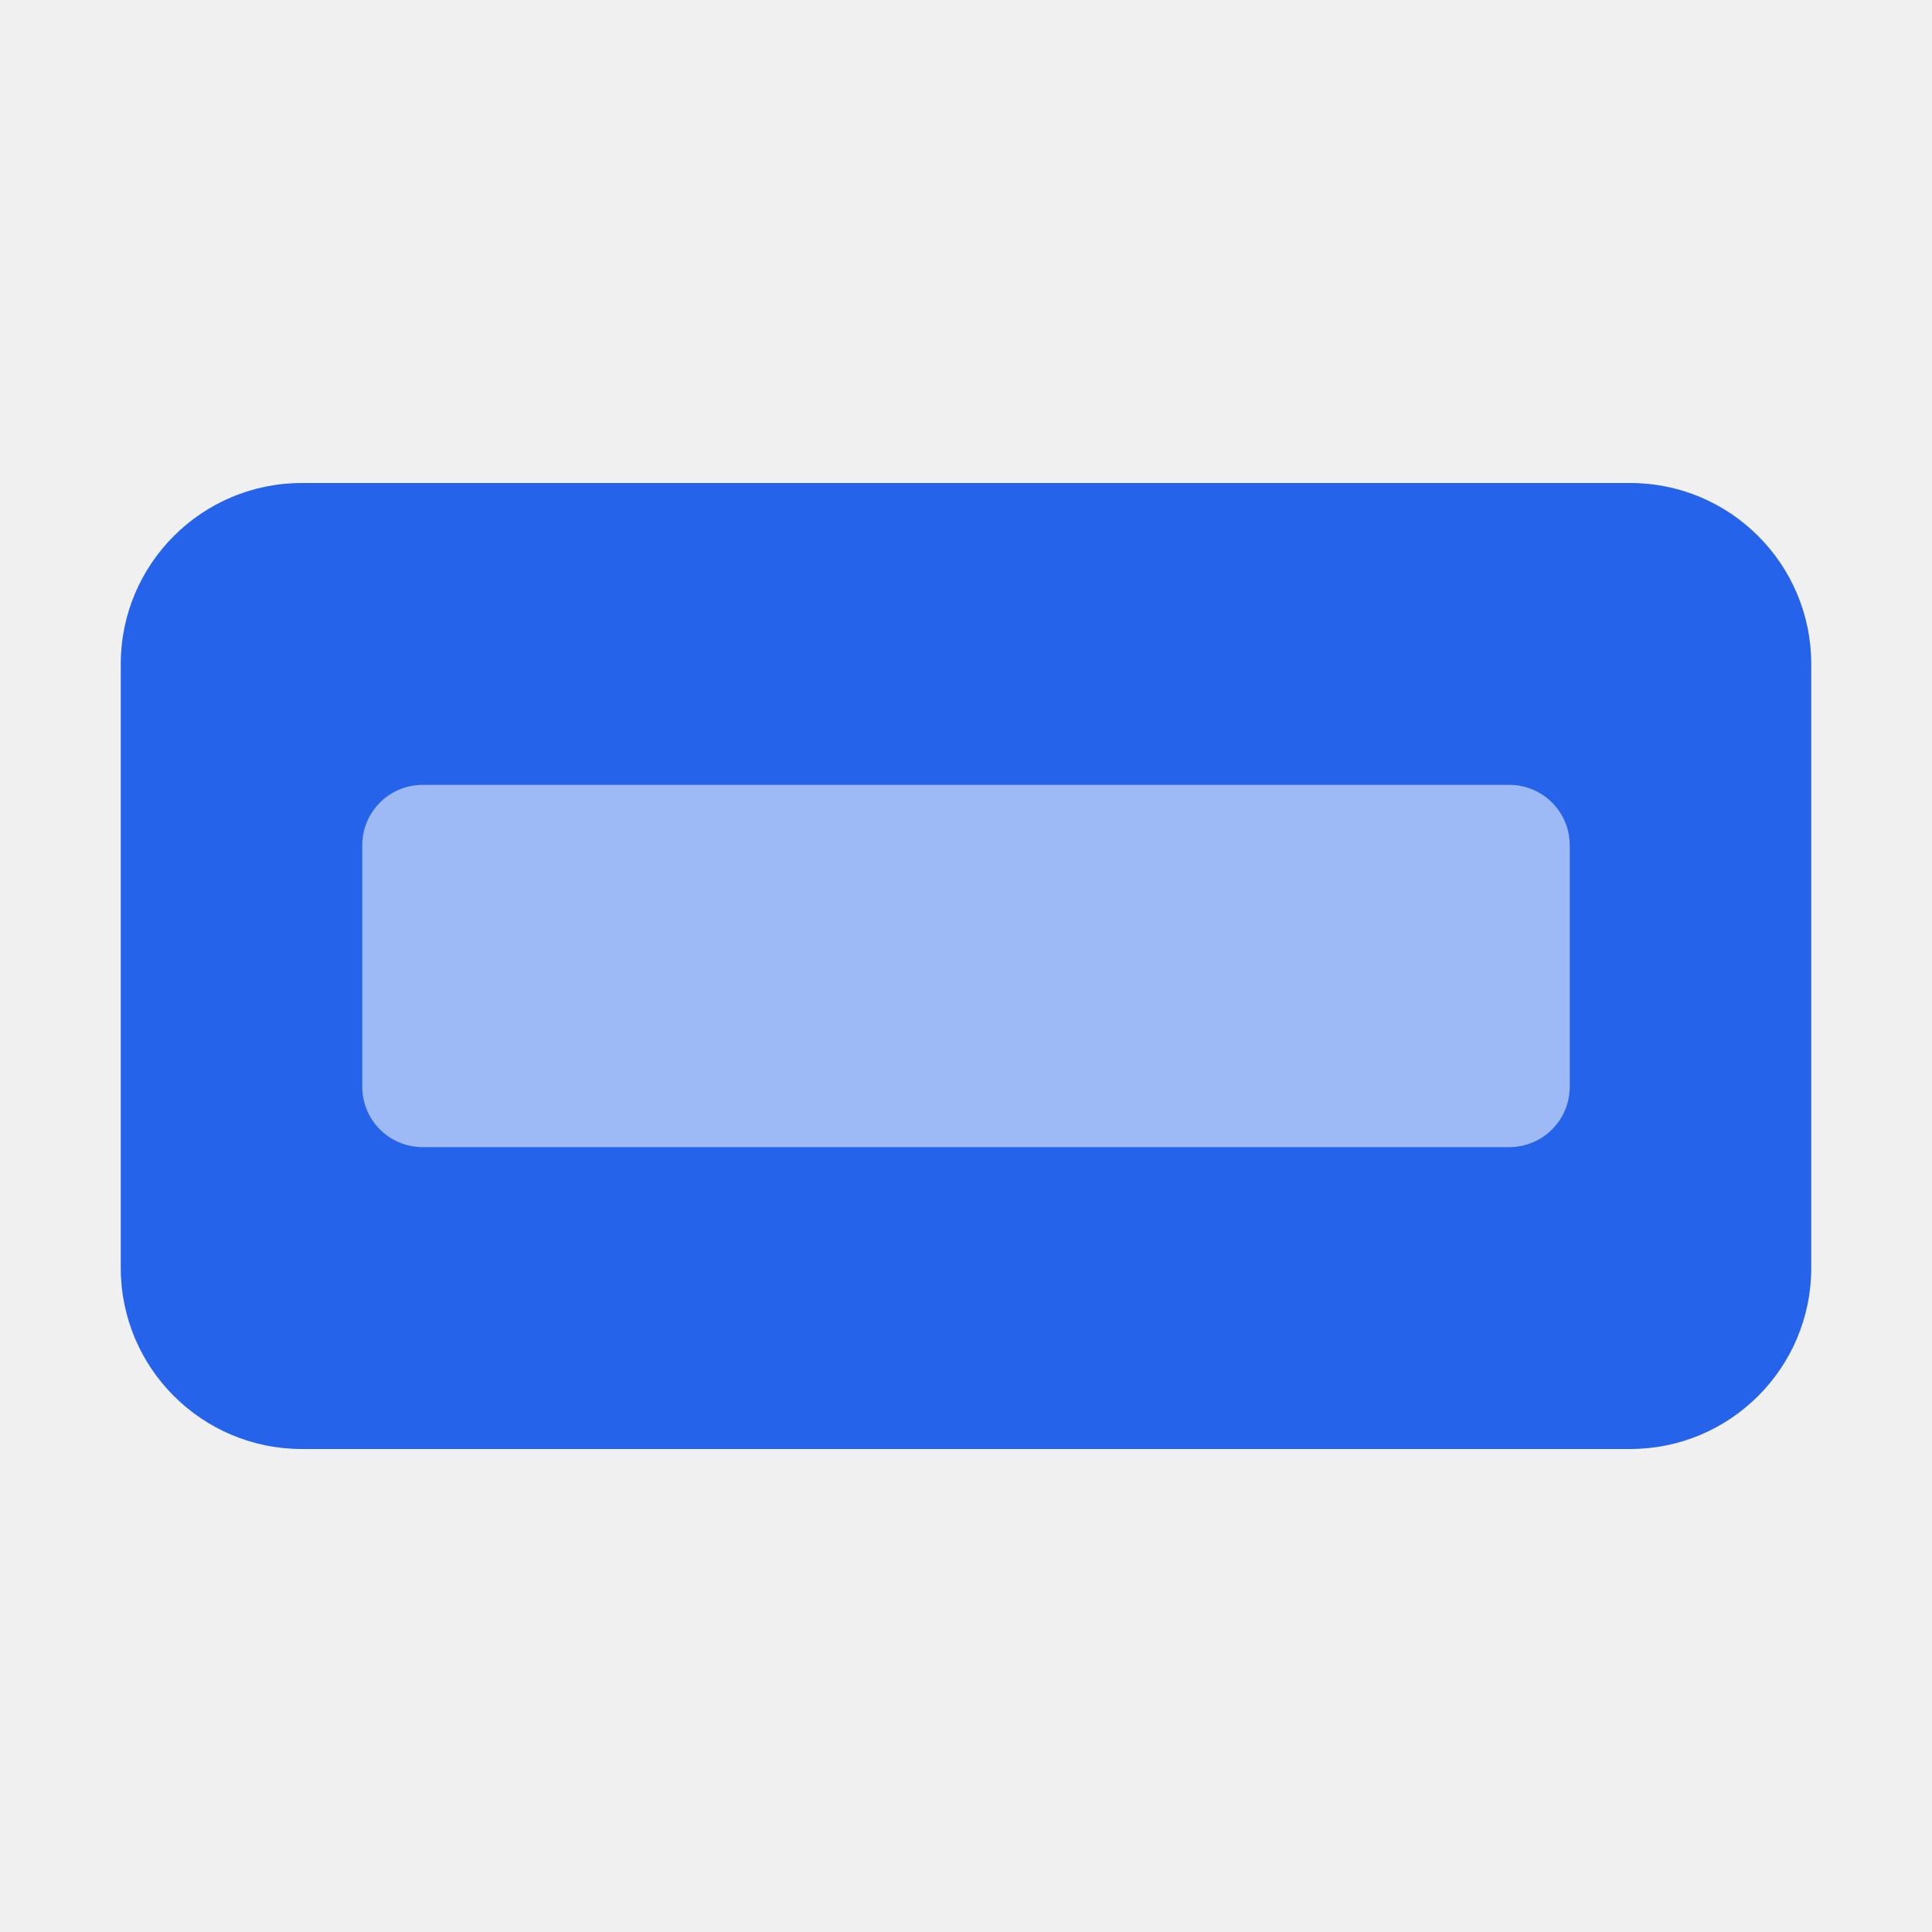
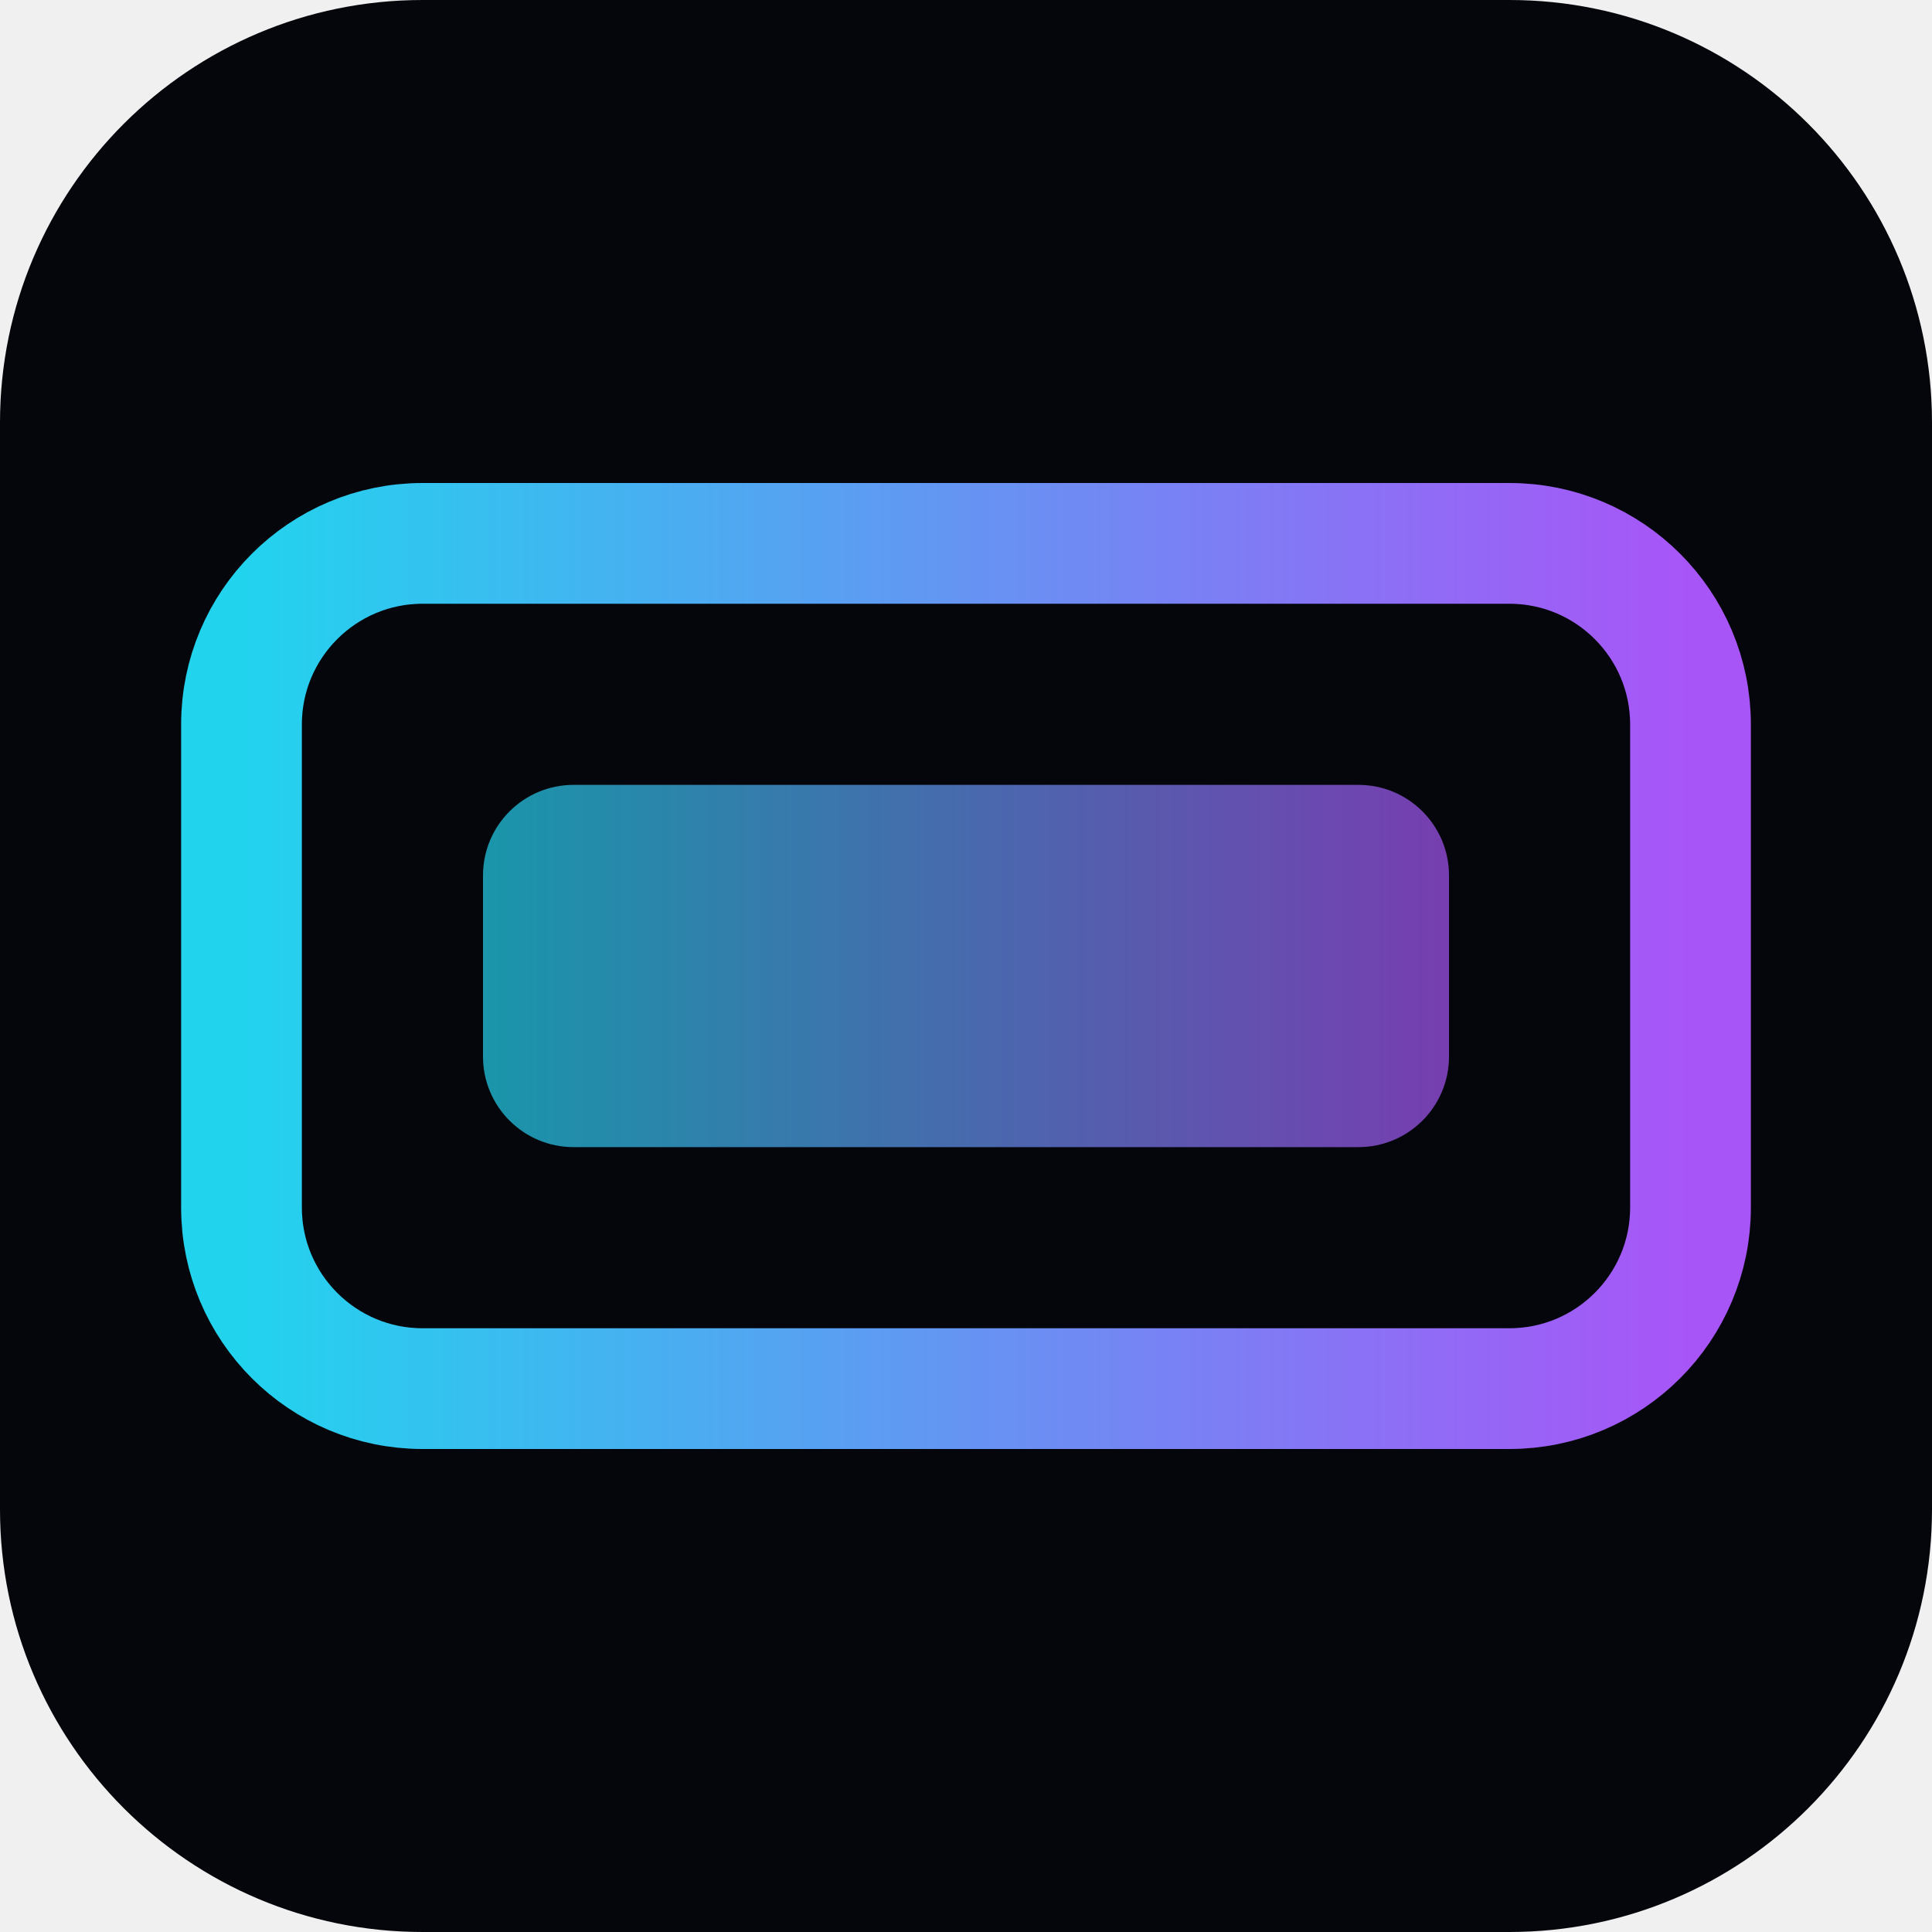
<svg xmlns="http://www.w3.org/2000/svg" viewBox="0 0 32 32">
-   <rect x="2" y="8" width="28" height="16" rx="3" fill="#2563eb" />
-   <rect x="6" y="13" width="20" height="6" rx="1" fill="#fff" opacity=".55" />
+   <defs>
+     <linearGradient id="g" x1="0" x2="1">
+       <stop offset="0" stop-color="#22d3ee" />
+       <stop offset="1" stop-color="#a855f7" />
+     </linearGradient>
+   </defs>
+   <rect width="32" height="32" rx="7" fill="#05060b" />
+   <rect x="4" y="9" width="24" height="14" rx="3" fill="none" stroke="url(#g)" stroke-width="2" />
+   <rect x="8" y="13" width="16" height="6" rx="1.5" fill="url(#g)" opacity=".7" />
</svg>
